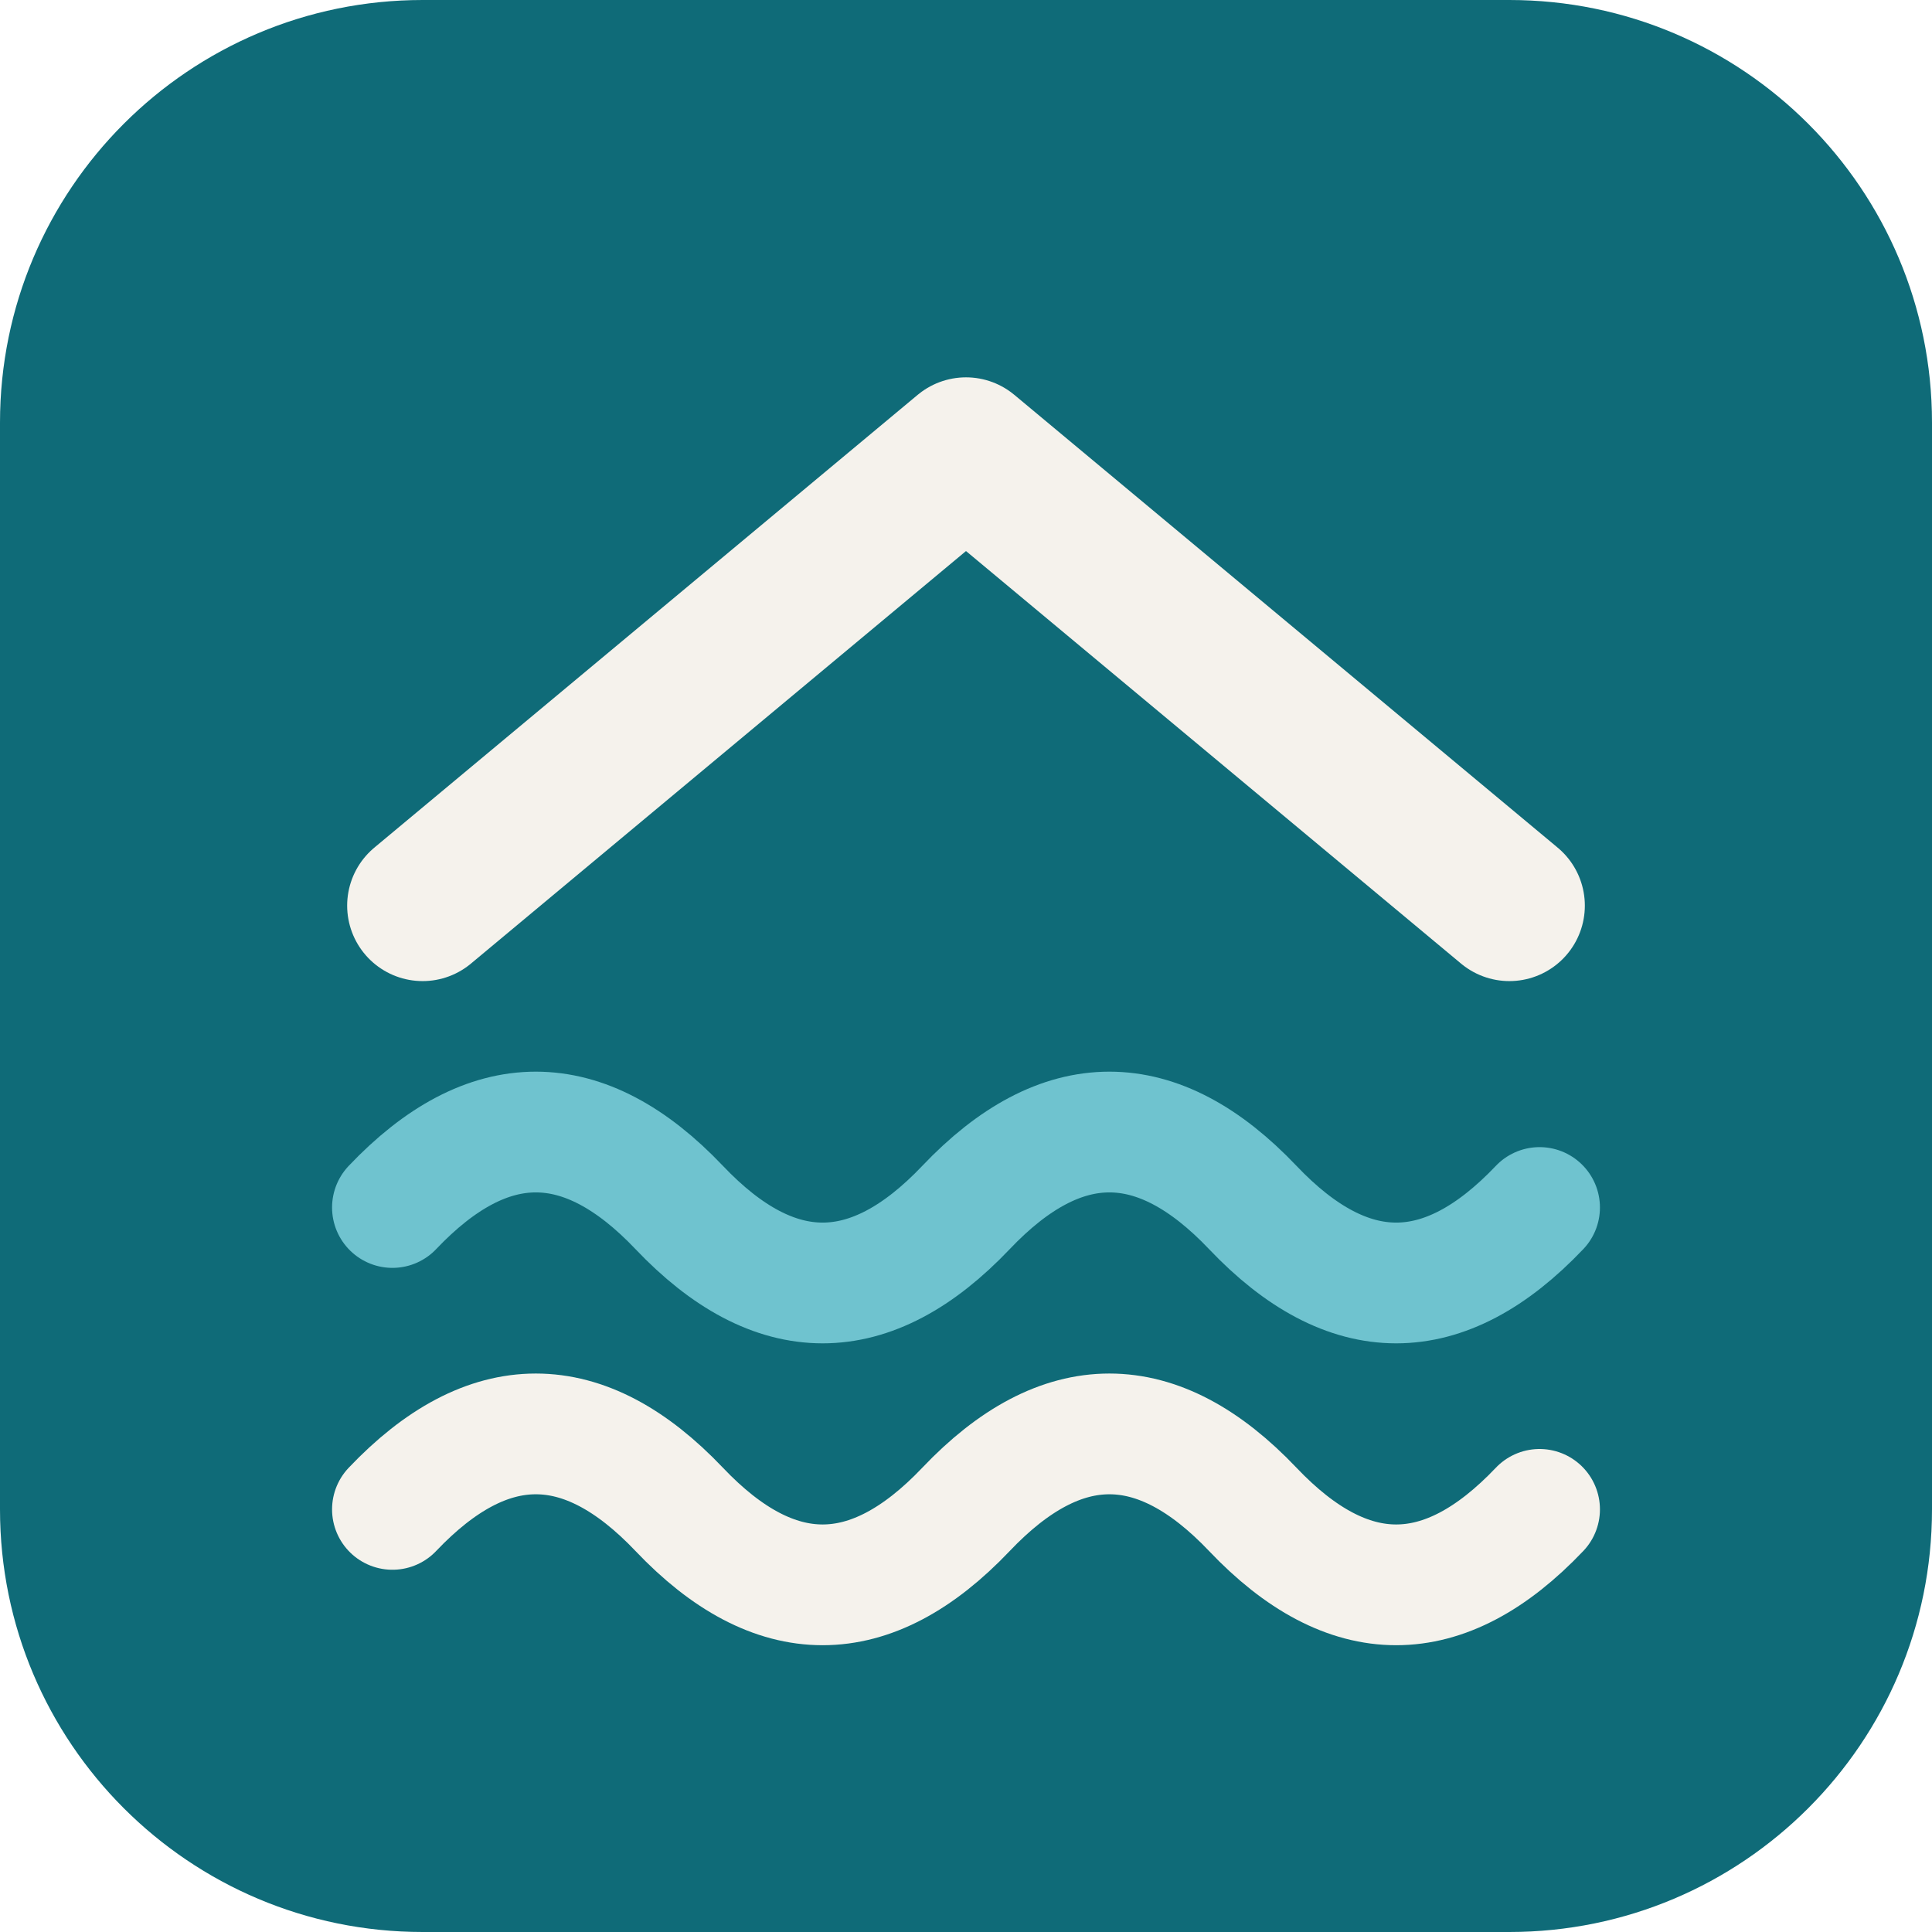
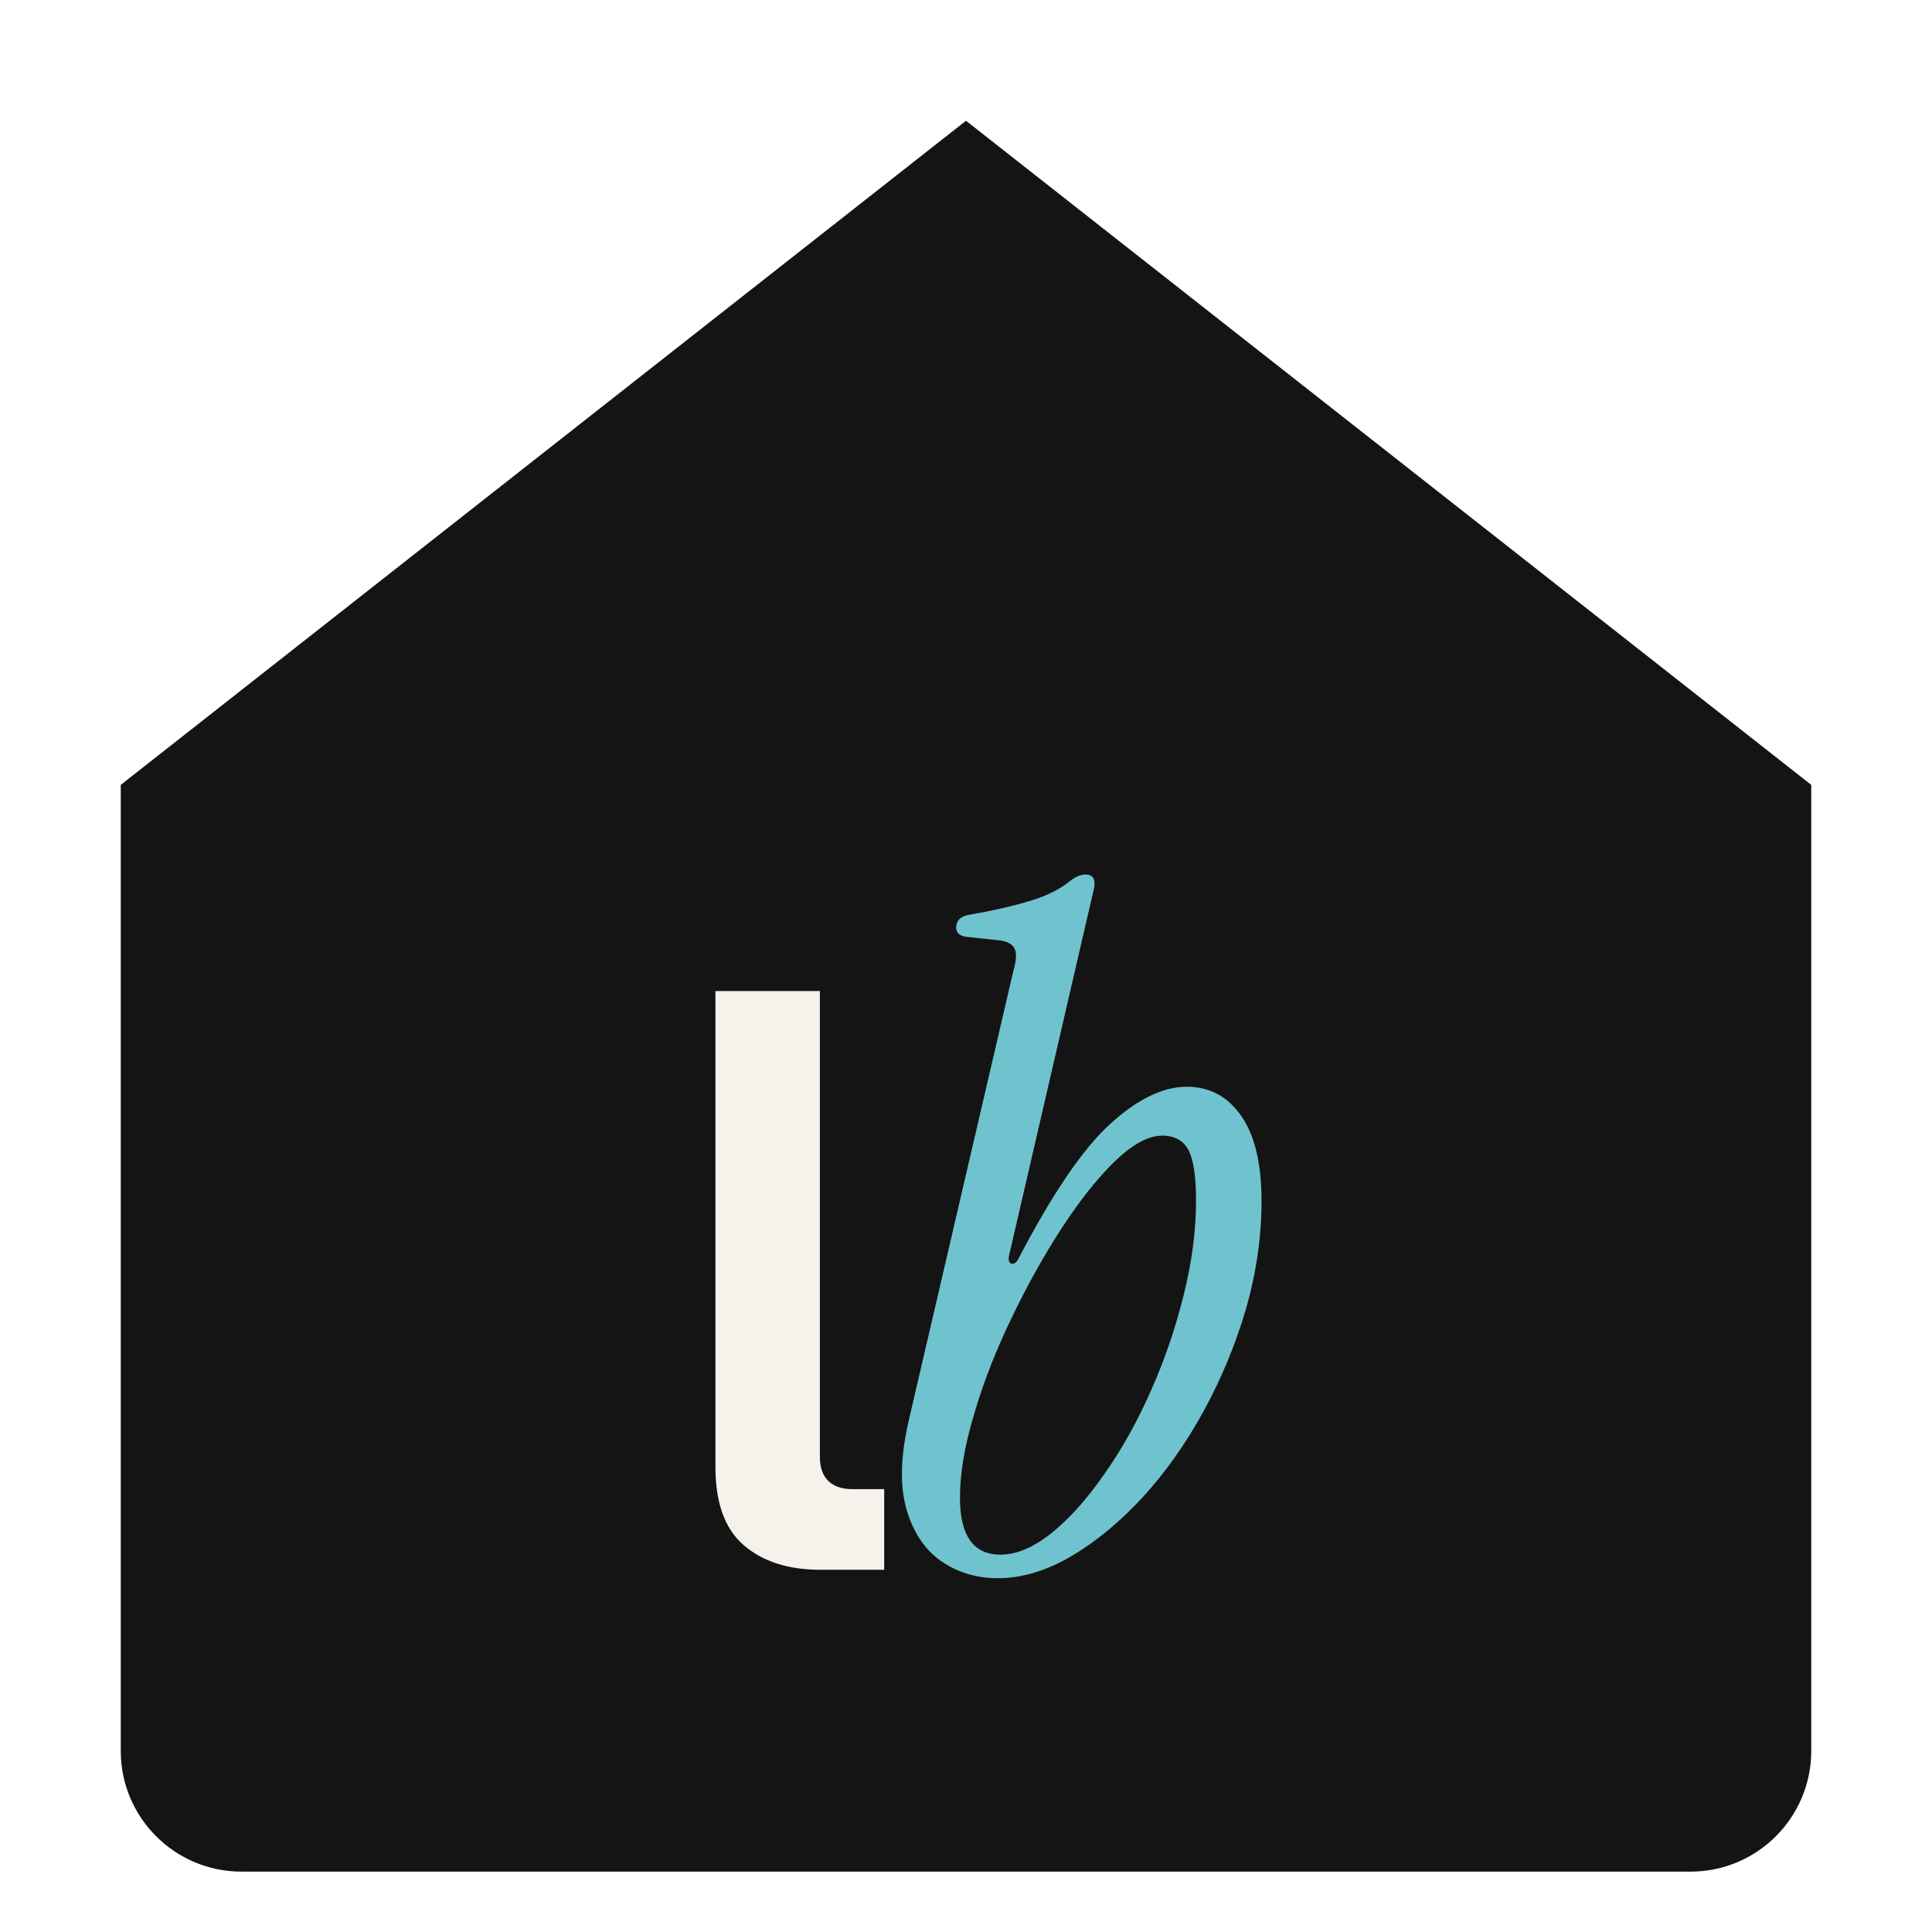
<svg xmlns="http://www.w3.org/2000/svg" viewBox="0 0 64 64">
-   <rect width="64" height="64" rx="14" fill="#0F6B78" />
-   <path d="M14 30 L32 15 L50 30" fill="none" stroke="#F5F2EC" stroke-width="5" stroke-linecap="round" stroke-linejoin="round" />
-   <path d="M13 40 q4.75 -5 9.5 0 t9.5 0 t9.5 0 t9.5 0" fill="none" stroke="#6FC3CF" stroke-width="4" stroke-linecap="round" />
-   <path d="M13 50 q4.75 -5 9.5 0 t9.5 0 t9.5 0 t9.5 0" fill="none" stroke="#F5F2EC" stroke-width="4" stroke-linecap="round" />
+   <path d="M32 4 L60 26 V58 a4 4 0 0 1 -4 4 H8 a4 4 0 0 1 -4 -4 V26 Z" fill="#141414" />
+   <path d="M29.29 52L27.16 52Q25.59 52 24.64 51.19Q23.70 50.38 23.70 48.60L23.70 32.83L27.16 32.83L27.16 48.25Q27.16 48.79 27.44 49.06Q27.72 49.33 28.24 49.33L29.29 49.33" fill="#F5F2EC" />
+   <path d="M33.05 52.28Q31.99 52.28 31.17 51.71Q30.35 51.13 30.02 49.97Q29.70 48.81 30.10 47.07L33.57 32.16Q33.73 31.60 33.59 31.39Q33.45 31.17 33.01 31.14L32.08 31.04Q31.62 31.01 31.68 30.64Q31.74 30.36 32.12 30.30Q33.23 30.11 34.10 29.85Q34.97 29.59 35.49 29.15Q35.74 28.97 35.96 28.97Q36.33 28.97 36.24 29.43L33.42 41.62Q33.39 41.83 33.51 41.86Q33.63 41.89 33.73 41.71Q35.43 38.45 36.78 37.23Q38.13 36 39.31 36Q40.45 36 41.12 36.97Q41.79 37.93 41.79 39.79Q41.79 41.55 41.28 43.34Q40.76 45.12 39.88 46.73Q39 48.34 37.87 49.58Q36.73 50.82 35.49 51.55Q34.25 52.28 33.05 52.28M33.14 51.50Q33.94 51.50 34.84 50.78Q35.74 50.05 36.59 48.82Q37.45 47.60 38.13 46.06Q38.81 44.53 39.21 42.90Q39.62 41.27 39.62 39.76Q39.62 38.58 39.37 38.10Q39.12 37.62 38.50 37.62Q37.82 37.62 36.95 38.45Q36.08 39.29 35.18 40.67Q34.28 42.05 33.51 43.66Q32.73 45.27 32.27 46.84Q31.80 48.40 31.80 49.61Q31.80 51.50 33.14 51.50" fill="#6FC3CF" />
</svg>
